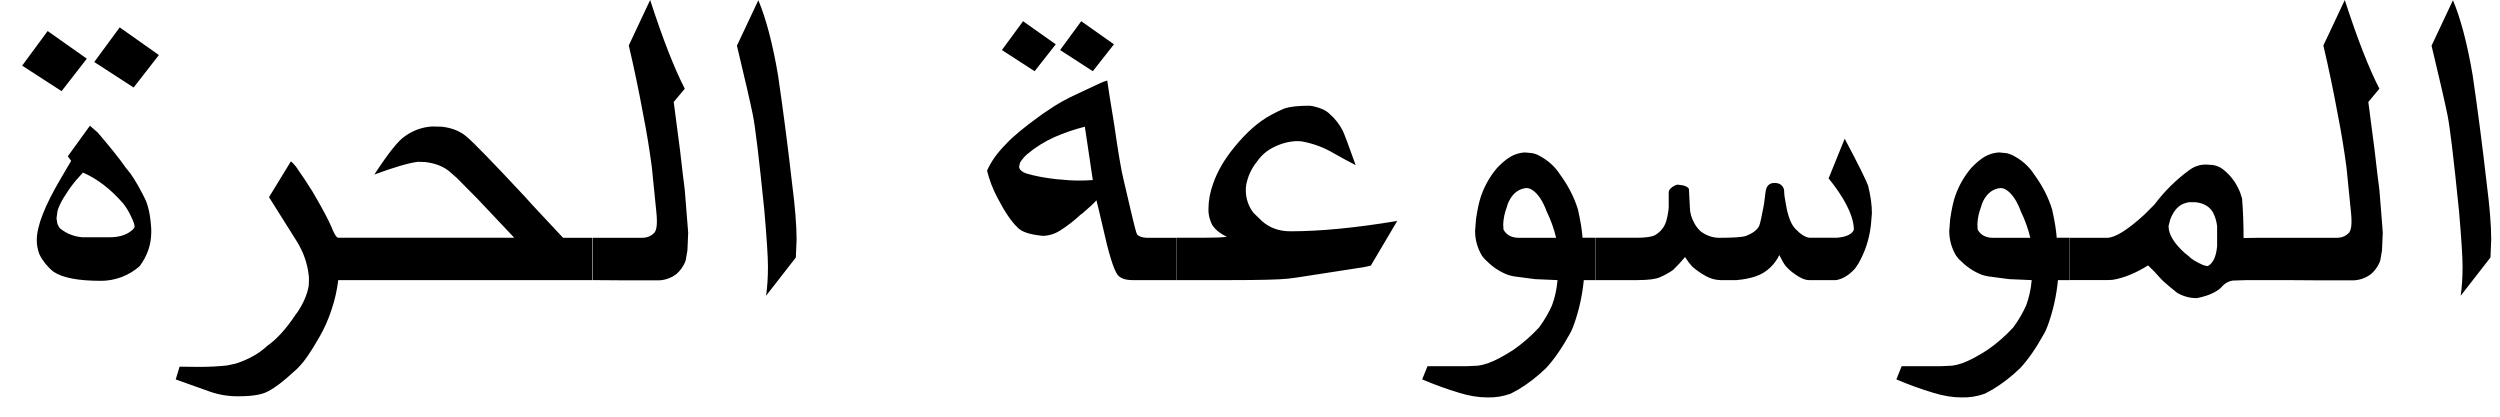
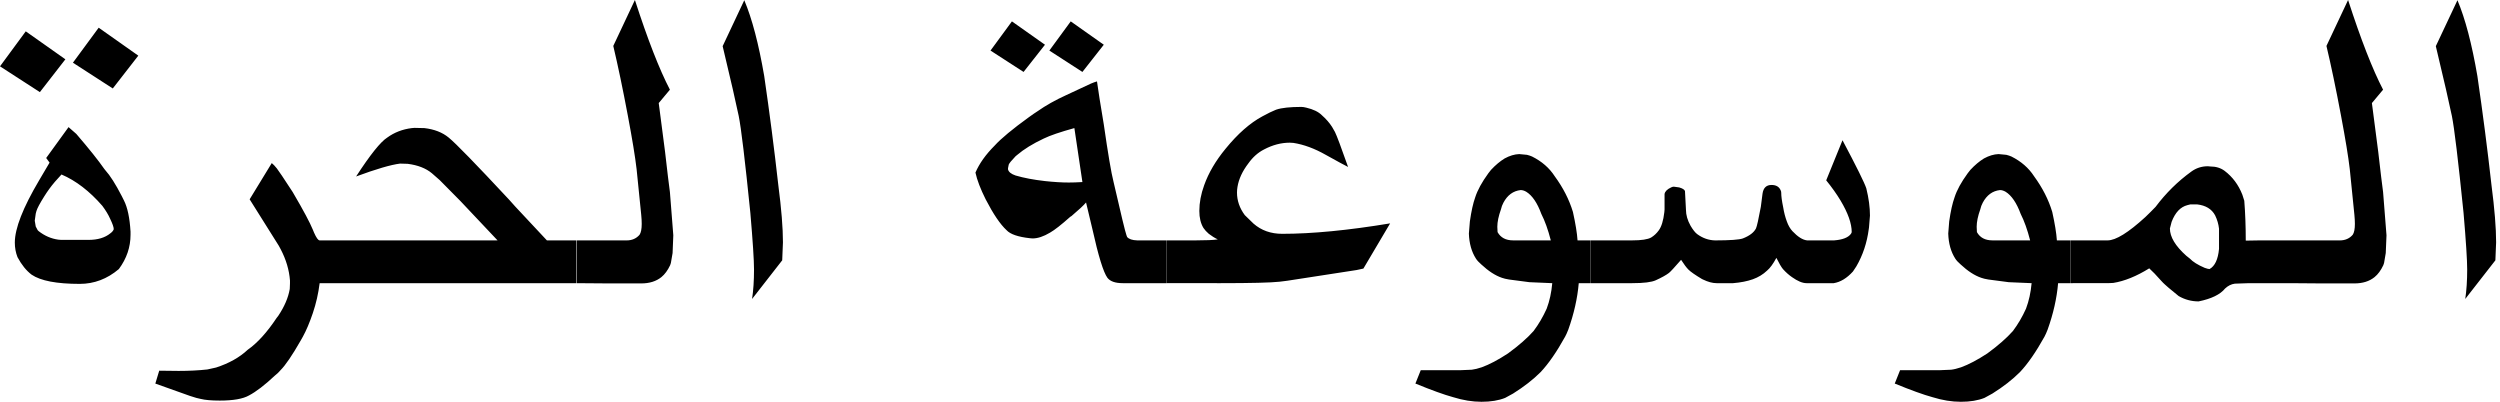
- <svg xmlns="http://www.w3.org/2000/svg" viewBox="0 0 66 11">
-   <path d="m52.774 4.024.203.02c.05.012.095.027.133.043.254.127.451.298.59.515.22.3.38.612.477.933.068.305.108.552.12.742h.343v1.118h-.31a4.837 4.837 0 0 1-.274 1.212c-.03.076-.057.138-.082.184-.22.398-.434.707-.641.927a4.056 4.056 0 0 1-.718.558l-.21.115a1.652 1.652 0 0 1-.615.101c-.237 0-.485-.04-.743-.12a9.16 9.16 0 0 1-.983-.356l.14-.349h1.047l.285-.013c.072-.008.16-.03.26-.063.2-.072.427-.193.686-.362a4.16 4.16 0 0 0 .667-.584 3.07 3.07 0 0 0 .342-.584c.076-.203.125-.425.146-.666l-.596-.026-.534-.07a1.061 1.061 0 0 1-.184-.044 1.556 1.556 0 0 1-.54-.35.74.74 0 0 1-.139-.151 1.264 1.264 0 0 1-.184-.654l.025-.318c.039-.267.085-.476.14-.628a2.301 2.301 0 0 1 .413-.717c.118-.127.237-.226.355-.299a.853.853 0 0 1 .381-.114zm-12.518 0 .203.02c.05.012.095.027.133.043.254.127.451.298.59.515.22.3.38.612.477.933.068.305.108.552.12.742h.343v1.118h-.31a4.837 4.837 0 0 1-.274 1.212c-.03.076-.057.138-.082.184-.22.398-.434.707-.641.927a4.057 4.057 0 0 1-.718.558l-.21.115a1.652 1.652 0 0 1-.615.101c-.237 0-.485-.04-.743-.12a9.16 9.16 0 0 1-.983-.356l.14-.349h1.047l.285-.013c.072-.008.16-.03.26-.063.2-.072.427-.193.686-.362a4.16 4.16 0 0 0 .667-.584 3.07 3.07 0 0 0 .342-.584c.076-.203.125-.425.146-.666l-.596-.026-.534-.07a1.061 1.061 0 0 1-.184-.044 1.556 1.556 0 0 1-.54-.35.74.74 0 0 1-.139-.151 1.264 1.264 0 0 1-.184-.654l.025-.318c.039-.267.085-.476.14-.628a2.301 2.301 0 0 1 .413-.717c.118-.127.237-.226.355-.299a.853.853 0 0 1 .381-.114zm-28.85-.685.26.006c.258.03.47.112.635.248.182.148.707.688 1.574 1.618l.165.184.825.883h.769v1.117H8.93a3.955 3.955 0 0 1-.177.78 3.792 3.792 0 0 1-.318.718c-.22.385-.396.643-.527.774a1.03 1.03 0 0 1-.152.146c-.262.245-.487.417-.673.515-.157.088-.41.133-.761.133a2.181 2.181 0 0 1-.775-.12 621.52 621.52 0 0 0-.908-.324c0-.005.034-.116.102-.337l.508.006c.27 0 .52-.013.749-.038l.228-.05c.34-.11.614-.265.826-.464.254-.178.506-.455.755-.832l.044-.057c.161-.24.26-.474.299-.698l.006-.146v-.076a2.093 2.093 0 0 0-.241-.813l-.051-.095-.762-1.212.578-.946c.038.03.082.076.133.14a13.488 13.488 0 0 1 .438.66c.258.44.425.753.502.94a.87.87 0 0 1 .031.075c.06.135.108.203.146.203h4.647l-.971-1.028-.54-.546-.203-.178c-.157-.13-.368-.214-.635-.247l-.197-.006c-.24.03-.624.142-1.148.336.368-.567.639-.906.812-1.015a1.354 1.354 0 0 1 .711-.254zM61.902 0c.334 1.03.639 1.81.914 2.342l-.292.35.165 1.269c.06.52.102.872.127 1.054.06.728.089 1.1.089 1.13l-.02.463-.044.26a.449.449 0 0 0-.019.057.871.871 0 0 1-.228.311.809.809 0 0 1-.527.165h-.857l-.825-.006h-1.067l-.374.012a.454.454 0 0 0-.254.127c-.127.157-.358.27-.692.337a1.02 1.02 0 0 1-.52-.14 6.518 6.518 0 0 1-.356-.298 1.144 1.144 0 0 1-.101-.102 4.065 4.065 0 0 0-.311-.324c-.334.207-.647.334-.94.381-.05.004-.095.006-.133.006h-.99V6.278h.977c.212 0 .54-.203.984-.609.097-.093.186-.182.267-.266.27-.36.582-.666.933-.92a.71.71 0 0 1 .495-.135c.148 0 .273.039.374.115.207.157.362.364.464.622l.05.158c.026.326.039.673.039 1.041l.387-.006h2.07c.14 0 .251-.048.336-.145.038-.055.057-.15.057-.286 0-.068-.004-.146-.013-.235l-.12-1.193a21.535 21.535 0 0 0-.23-1.397 38.112 38.112 0 0 0-.38-1.821l.565-1.2zm2.856.006c.203.482.377 1.14.52 1.98.14.957.263 1.91.37 2.85.08.619.12 1.12.12 1.492l-.02.47-.786 1.01c.033-.225.05-.48.05-.769 0-.245-.031-.738-.095-1.479-.14-1.38-.24-2.22-.305-2.532-.067-.33-.207-.937-.419-1.822l.565-1.2zm-44.738 0c.203.482.377 1.14.52 1.98.14.957.263 1.91.37 2.85.08.619.12 1.12.12 1.492l-.02.47-.786 1.01c.033-.225.05-.48.05-.769 0-.245-.031-.738-.095-1.479-.14-1.38-.24-2.22-.305-2.532-.067-.33-.207-.937-.419-1.822l.565-1.2zM2.374 3.319l.204.178c.334.39.578.694.73.914l.025.032c.127.14.27.366.432.68.025.046.044.084.057.113.093.182.15.453.171.813v.082c0 .322-.102.62-.305.895a1.543 1.543 0 0 1-1.022.388c-.6 0-1.02-.08-1.256-.242a1.365 1.365 0 0 1-.369-.457 1.028 1.028 0 0 1-.07-.38c0-.368.213-.91.635-1.625l.273-.464-.089-.12.584-.807zM17.164 0c.334 1.03.64 1.81.914 2.342l-.292.35c.09.685.144 1.11.166 1.269.059.52.102.872.126 1.054.06.728.09 1.1.09 1.13l-.02.463-.044.26a.449.449 0 0 0-.02.057.871.871 0 0 1-.228.311.809.809 0 0 1-.527.165h-.857l-.825-.006V6.278h1.302c.14 0 .252-.049.336-.146.038-.055.057-.15.057-.286a2.5 2.5 0 0 0-.013-.235c-.067-.677-.108-1.07-.12-1.193a21.535 21.535 0 0 0-.229-1.397A38.112 38.112 0 0 0 16.6 1.2l.564-1.2zM48.7 3.662c.368.694.576 1.11.622 1.257.064.258.096.495.096.711l-.026.311-.006.044a2.581 2.581 0 0 1-.324.972l-.089.133c-.157.174-.324.275-.501.305h-.711c-.106 0-.233-.053-.38-.16a1.322 1.322 0 0 1-.236-.209c-.042-.05-.1-.148-.171-.292a1.13 1.13 0 0 1-.241.33 1.022 1.022 0 0 1-.375.229c-.144.05-.315.085-.514.102h-.432a.83.83 0 0 1-.38-.108 2.02 2.02 0 0 1-.356-.248 1.608 1.608 0 0 1-.19-.254 4.14 4.14 0 0 1-.318.343 1.929 1.929 0 0 1-.343.19c-.11.051-.315.077-.615.077h-1.08V6.277h1.08c.24 0 .406-.025.495-.076a.675.675 0 0 0 .197-.184c.072-.097.12-.256.146-.476a.43.43 0 0 0 .006-.07v-.406c.013-.067.07-.125.171-.171a.158.158 0 0 1 .07-.019l.14.019c.089.025.14.057.152.095l.026.489c0 .135.04.275.12.419a.772.772 0 0 0 .172.216c.144.106.3.16.47.165.388 0 .63-.017.723-.051.173-.068.288-.154.343-.26.025-.056.067-.244.127-.566l.044-.342c.021-.152.1-.23.235-.229.123 0 .203.049.241.146a.125.125 0 0 1 .013.057c0 .09.017.216.05.381.022.131.053.254.096.368.038.106.087.19.146.254.14.148.267.23.38.241h.712c.216-.016.36-.071.431-.165a.142.142 0 0 0 .026-.05c0-.224-.098-.5-.292-.826a4.57 4.57 0 0 0-.375-.526l.425-1.048zM29.231 2.126c.03.22.09.595.178 1.124.11.766.195 1.27.254 1.498.195.846.307 1.31.336 1.39l.02.05c.046.056.133.085.26.09h.774v1.117h-1.149c-.195 0-.328-.047-.4-.14-.106-.144-.237-.569-.393-1.276-.076-.33-.131-.56-.165-.692-.06.072-.186.19-.381.356l-.032.019a3.652 3.652 0 0 1-.527.412.91.91 0 0 1-.457.153l-.07-.006c-.309-.034-.512-.104-.609-.21-.165-.152-.347-.42-.546-.806a3.136 3.136 0 0 1-.266-.698c.102-.237.269-.472.501-.705.169-.186.468-.434.895-.743.093-.067.167-.118.222-.152.216-.152.468-.294.756-.425l.64-.299c.06-.025.113-.044.16-.057zm5.339.666c.034 0 .076.007.127.02.182.042.317.107.406.196a1.464 1.464 0 0 1 .343.438c.046.093.16.398.343.914a18.078 18.078 0 0 1-.584-.317 2.507 2.507 0 0 0-.845-.311.713.713 0 0 0-.095-.006c-.224 0-.449.059-.673.177a1.13 1.13 0 0 0-.406.362 1.366 1.366 0 0 0-.286.616.969.969 0 0 0 .19.736l.23.223c.202.178.452.267.748.266.783 0 1.72-.09 2.819-.273l-.698 1.18a6.011 6.011 0 0 1-.178.039l-1.81.28-.202.025c-.237.025-.751.038-1.543.038H31.06V6.276h.755c.27 0 .46-.008.571-.025a1.259 1.259 0 0 1-.235-.146.769.769 0 0 1-.14-.153.842.842 0 0 1-.107-.444c0-.216.042-.44.127-.673.114-.322.3-.639.558-.952.317-.389.637-.67.959-.844.148-.08.26-.135.336-.165l.032-.013c.14-.046.358-.07.654-.07zm23.39 2.546h-.177a.481.481 0 0 0-.076.019c-.182.046-.32.193-.413.438a2.034 2.034 0 0 0-.044.171c0 .22.142.457.425.711.034.03.066.055.095.076.08.085.21.165.388.242.059.02.102.031.127.031.14-.076.222-.252.247-.527v-.526a1.065 1.065 0 0 0-.101-.35c-.09-.165-.245-.26-.47-.285zm-5.147-.374c-.195.02-.345.13-.45.33a.644.644 0 0 0-.064.171 1.4 1.4 0 0 0-.096.457c0 .042.003.089.007.14.08.144.216.216.406.216h.984a3.379 3.379 0 0 0-.248-.692c-.106-.288-.237-.48-.393-.578a.29.29 0 0 0-.146-.044zm-12.518 0c-.195.02-.345.13-.45.33a.644.644 0 0 0-.064.171 1.4 1.4 0 0 0-.096.457c0 .042.003.089.007.14.08.144.216.216.406.216h.984a3.379 3.379 0 0 0-.248-.692c-.106-.288-.237-.48-.393-.578a.29.29 0 0 0-.146-.044zM2.19 4.557l-.178.197a3.164 3.164 0 0 0-.273.375 1.944 1.944 0 0 0-.203.38l-.019.07-.025.184.025.153.05.095.026.025a1.05 1.05 0 0 0 .59.228h.711c.241 0 .432-.057.572-.17a.229.229 0 0 0 .089-.109c0-.05-.032-.142-.096-.273a1.716 1.716 0 0 0-.203-.336c-.334-.385-.69-.658-1.066-.82zm26.45-1.212a5.15 5.15 0 0 0-.799.273 3.062 3.062 0 0 0-.736.463 1 1 0 0 0-.178.216l-.02.095v.032c.018.068.083.121.198.159.216.063.472.112.768.146.237.025.444.038.622.038.097 0 .216-.004.355-.013l-.21-1.41zM1.258.819l1.034.73-.666.857-1.041-.673.673-.914zM3.16.723l1.035.73-.667.857-1.04-.673.672-.914zM28.545.56l.863.61-.558.71-.863-.559.558-.761zm-1.536 0 .863.61-.558.71-.864-.559.559-.761z" fill="#000" fill-rule="nonzero" />
+ <svg xmlns="http://www.w3.org/2000/svg" width="112px" height="18px" viewBox="0 0 112 18" version="1.1">
+   <g id="Page-1" stroke="none" stroke-width="1" fill="none" fill-rule="evenodd">
+     <path d="M89.535,6.903 L89.883,6.936 C89.97,6.958 90.047,6.983 90.112,7.012 C90.547,7.23 90.885,7.524 91.125,7.894 C91.502,8.41 91.774,8.943 91.941,9.495 C92.057,10.018 92.126,10.443 92.148,10.769 L92.736,10.769 L92.736,12.686 L92.736,12.686 L92.203,12.686 L92.203,12.686 C92.145,13.361 91.989,14.054 91.734,14.766 C91.684,14.896 91.636,15.002 91.593,15.082 C91.215,15.764 90.849,16.294 90.493,16.671 C90.159,17.005 89.749,17.325 89.262,17.63 L88.903,17.826 C88.613,17.942 88.261,18 87.847,18 C87.44,18 87.016,17.931 86.573,17.793 C86.173,17.684 85.611,17.481 84.885,17.183 L85.124,16.584 L86.921,16.584 L87.411,16.563 C87.535,16.549 87.683,16.512 87.858,16.454 C88.199,16.33 88.591,16.123 89.034,15.833 C89.52,15.477 89.901,15.143 90.177,14.831 C90.402,14.533 90.598,14.199 90.765,13.829 C90.896,13.481 90.979,13.1 91.016,12.686 L89.992,12.642 L89.077,12.522 C88.947,12.501 88.841,12.475 88.762,12.446 C88.464,12.345 88.155,12.145 87.836,11.847 C87.727,11.753 87.647,11.666 87.596,11.586 C87.4,11.281 87.295,10.907 87.281,10.464 L87.324,9.92 C87.389,9.463 87.469,9.103 87.564,8.842 C87.665,8.522 87.861,8.163 88.152,7.764 C88.195,7.706 88.235,7.655 88.272,7.611 C88.475,7.393 88.678,7.223 88.881,7.099 C89.106,6.976 89.324,6.911 89.535,6.903 Z M68.06,6.903 L68.409,6.936 C68.496,6.958 68.572,6.983 68.637,7.012 C69.073,7.23 69.411,7.524 69.65,7.894 C70.028,8.41 70.3,8.943 70.467,9.495 C70.583,10.018 70.652,10.443 70.674,10.769 L71.262,10.769 L71.262,12.686 L71.262,12.686 L70.728,12.686 L70.728,12.686 C70.67,13.361 70.514,14.054 70.26,14.766 C70.209,14.896 70.162,15.002 70.118,15.082 C69.741,15.764 69.374,16.294 69.019,16.671 C68.685,17.005 68.274,17.325 67.788,17.63 L67.429,17.826 C67.138,17.942 66.786,18 66.372,18 C65.966,18 65.541,17.931 65.098,17.793 C64.699,17.684 64.136,17.481 63.41,17.183 L63.65,16.584 L65.447,16.584 L65.937,16.563 C66.06,16.549 66.209,16.512 66.383,16.454 C66.725,16.33 67.117,16.123 67.559,15.833 C68.046,15.477 68.427,15.143 68.703,14.831 C68.928,14.533 69.124,14.199 69.291,13.829 C69.422,13.481 69.505,13.1 69.541,12.686 L68.518,12.642 L67.603,12.522 C67.472,12.501 67.367,12.475 67.287,12.446 C66.989,12.345 66.681,12.145 66.362,11.847 C66.253,11.753 66.173,11.666 66.122,11.586 C65.926,11.281 65.821,10.907 65.806,10.464 L65.85,9.92 C65.915,9.463 65.995,9.103 66.089,8.842 C66.191,8.522 66.387,8.163 66.677,7.764 C66.721,7.706 66.761,7.655 66.797,7.611 C67,7.393 67.204,7.223 67.407,7.099 C67.632,6.976 67.85,6.911 68.06,6.903 Z M18.567,5.729 L19.013,5.739 C19.456,5.79 19.819,5.931 20.102,6.164 C20.414,6.418 21.315,7.343 22.803,8.94 L23.086,9.256 L24.502,10.77 L25.819,10.77 L25.819,12.686 L14.32,12.687 C14.262,13.151 14.16,13.598 14.015,14.026 C13.87,14.454 13.721,14.806 13.569,15.082 C13.54,15.133 13.507,15.191 13.471,15.256 C13.093,15.917 12.792,16.36 12.567,16.585 C12.509,16.658 12.422,16.741 12.305,16.835 C11.855,17.257 11.471,17.551 11.151,17.718 C10.882,17.87 10.447,17.946 9.844,17.946 C9.474,17.946 9.187,17.921 8.984,17.87 C8.89,17.855 8.734,17.812 8.516,17.739 C7.478,17.369 6.959,17.184 6.959,17.184 C6.959,17.177 7.017,16.984 7.133,16.607 L7.133,16.607 L8.004,16.617 C8.469,16.617 8.897,16.595 9.289,16.552 L9.289,16.552 L9.681,16.465 C10.262,16.276 10.734,16.011 11.097,15.67 C11.532,15.365 11.964,14.889 12.393,14.243 C12.414,14.214 12.44,14.182 12.469,14.145 C12.745,13.731 12.915,13.332 12.981,12.947 L12.981,12.947 L12.991,12.697 L12.991,12.566 C12.955,12.094 12.817,11.63 12.578,11.172 L12.578,11.172 L12.49,11.009 L11.184,8.929 L12.175,7.306 C12.24,7.357 12.316,7.437 12.403,7.546 C12.469,7.626 12.705,7.978 13.111,8.602 C13.126,8.624 13.14,8.649 13.155,8.678 C13.598,9.433 13.884,9.971 14.015,10.29 C14.03,10.319 14.048,10.363 14.069,10.421 C14.171,10.653 14.255,10.769 14.32,10.769 L14.32,10.769 L22.291,10.77 L20.625,9.005 L19.699,8.069 L19.351,7.764 C19.082,7.539 18.719,7.397 18.262,7.339 L17.924,7.329 C17.511,7.38 16.854,7.572 15.953,7.906 C16.585,6.933 17.05,6.352 17.347,6.164 C17.667,5.931 18.033,5.79 18.447,5.739 C18.491,5.732 18.531,5.729 18.567,5.729 Z M105.194,0 C105.768,1.771 106.29,3.111 106.762,4.018 L106.261,4.617 C106.414,5.793 106.508,6.519 106.544,6.795 C106.646,7.688 106.719,8.291 106.762,8.603 C106.864,9.852 106.915,10.498 106.915,10.541 L106.882,11.336 L106.806,11.782 C106.791,11.818 106.78,11.851 106.773,11.88 C106.664,12.112 106.534,12.29 106.381,12.414 C106.149,12.602 105.848,12.697 105.477,12.697 L104.007,12.697 L102.592,12.686 L102.592,12.686 L100.762,12.686 L100.12,12.708 C99.96,12.729 99.815,12.802 99.684,12.925 C99.466,13.194 99.071,13.386 98.497,13.503 C98.178,13.503 97.88,13.423 97.604,13.263 C97.212,12.944 97.009,12.773 96.994,12.751 C96.936,12.7 96.878,12.642 96.82,12.577 C96.602,12.33 96.424,12.145 96.286,12.022 C95.713,12.377 95.176,12.595 94.675,12.675 C94.588,12.682 94.511,12.685 94.446,12.685 L92.747,12.686 L92.747,10.769 L94.424,10.769 C94.787,10.769 95.35,10.421 96.112,9.724 C96.279,9.564 96.432,9.412 96.57,9.267 C97.034,8.649 97.568,8.123 98.17,7.688 C98.388,7.528 98.635,7.448 98.911,7.448 C98.954,7.448 98.991,7.451 99.02,7.458 C99.274,7.458 99.488,7.524 99.662,7.654 C100.018,7.923 100.283,8.279 100.457,8.721 L100.544,8.994 C100.588,9.553 100.61,10.148 100.61,10.78 L101.274,10.769 L104.824,10.77 C105.063,10.77 105.256,10.686 105.401,10.519 C105.466,10.425 105.499,10.262 105.499,10.029 C105.499,9.913 105.492,9.779 105.477,9.626 C105.361,8.465 105.292,7.782 105.27,7.579 C105.205,7.02 105.074,6.222 104.878,5.183 C104.653,3.986 104.436,2.944 104.225,2.058 L105.194,0 Z M110.094,0.01 C110.443,0.838 110.741,1.971 110.987,3.408 C111.227,5.049 111.438,6.678 111.619,8.297 C111.757,9.357 111.826,10.21 111.826,10.856 L111.793,11.662 L110.443,13.394 C110.501,13.009 110.53,12.57 110.53,12.076 C110.53,11.655 110.476,10.809 110.367,9.539 C110.127,7.179 109.953,5.731 109.844,5.194 C109.728,4.628 109.488,3.586 109.125,2.068 L110.094,0.01 Z M33.344,0.01 C33.693,0.838 33.99,1.971 34.237,3.408 C34.477,5.049 34.687,6.678 34.869,8.297 C35.007,9.357 35.076,10.21 35.076,10.856 L35.043,11.662 L33.693,13.394 C33.751,13.009 33.78,12.57 33.78,12.076 C33.78,11.655 33.725,10.809 33.616,9.539 C33.377,7.179 33.203,5.731 33.094,5.194 C32.978,4.628 32.738,3.586 32.375,2.068 L33.344,0.01 Z M3.071,5.695 L3.419,6 C3.993,6.668 4.41,7.19 4.672,7.568 L4.715,7.622 C4.933,7.862 5.18,8.25 5.456,8.787 C5.499,8.867 5.532,8.932 5.554,8.983 C5.713,9.296 5.811,9.76 5.848,10.377 L5.848,10.519 C5.848,11.071 5.674,11.582 5.325,12.054 C4.802,12.497 4.218,12.718 3.572,12.718 C2.541,12.718 1.822,12.581 1.416,12.305 C1.176,12.123 0.966,11.862 0.784,11.521 C0.704,11.317 0.664,11.1 0.664,10.867 C0.664,10.236 1.027,9.306 1.753,8.079 L2.221,7.285 L2.069,7.078 L3.071,5.695 Z M28.444,0 C29.017,1.771 29.54,3.111 30.012,4.018 L29.511,4.617 C29.663,5.793 29.758,6.519 29.794,6.795 C29.896,7.688 29.968,8.291 30.012,8.603 C30.114,9.852 30.164,10.498 30.164,10.541 L30.132,11.336 L30.055,11.782 C30.041,11.818 30.03,11.851 30.023,11.88 C29.914,12.112 29.783,12.29 29.631,12.414 C29.398,12.602 29.097,12.697 28.727,12.697 L27.257,12.697 L25.841,12.686 L25.841,10.77 L28.074,10.77 C28.313,10.77 28.506,10.686 28.651,10.519 C28.716,10.425 28.749,10.262 28.749,10.029 C28.749,9.913 28.742,9.779 28.727,9.626 C28.611,8.465 28.542,7.782 28.52,7.579 C28.455,7.02 28.324,6.222 28.128,5.183 C27.903,3.986 27.685,2.944 27.475,2.058 L28.444,0 Z M82.544,6.283 C83.175,7.473 83.531,8.192 83.611,8.439 C83.72,8.882 83.774,9.288 83.774,9.658 L83.731,10.192 L83.72,10.268 C83.64,10.878 83.455,11.433 83.164,11.934 L83.012,12.163 C82.743,12.461 82.457,12.635 82.152,12.686 L80.932,12.686 L80.932,12.686 C80.751,12.686 80.533,12.595 80.279,12.414 C80.141,12.319 80.006,12.199 79.876,12.054 C79.803,11.967 79.705,11.8 79.582,11.553 C79.436,11.822 79.299,12.011 79.168,12.12 C78.986,12.294 78.772,12.424 78.525,12.512 C78.279,12.599 77.985,12.657 77.643,12.686 L76.903,12.686 C76.721,12.686 76.518,12.631 76.293,12.522 C76.278,12.516 76.264,12.509 76.249,12.501 C75.945,12.319 75.741,12.178 75.64,12.076 C75.553,11.989 75.444,11.844 75.313,11.64 C75.015,11.982 74.834,12.178 74.768,12.228 C74.645,12.323 74.449,12.432 74.18,12.555 C73.992,12.642 73.64,12.686 73.124,12.686 L71.273,12.686 L71.273,10.769 L73.124,10.769 C73.538,10.769 73.821,10.726 73.974,10.639 C74.104,10.559 74.217,10.453 74.311,10.323 C74.435,10.156 74.518,9.884 74.562,9.506 C74.569,9.462 74.572,9.422 74.572,9.386 L74.572,8.69 C74.594,8.574 74.692,8.476 74.866,8.396 C74.91,8.374 74.95,8.363 74.986,8.363 L75.226,8.396 C75.378,8.439 75.465,8.494 75.487,8.559 L75.531,9.398 C75.531,9.63 75.6,9.87 75.738,10.116 C75.846,10.298 75.944,10.421 76.032,10.487 C76.278,10.668 76.547,10.763 76.837,10.77 C77.505,10.769 77.919,10.74 78.079,10.682 C78.377,10.566 78.573,10.417 78.667,10.236 C78.71,10.141 78.783,9.818 78.885,9.267 L78.961,8.678 C78.997,8.417 79.132,8.286 79.364,8.286 C79.574,8.286 79.712,8.37 79.778,8.537 C79.792,8.566 79.799,8.599 79.799,8.635 C79.799,8.787 79.828,9.005 79.887,9.288 C79.923,9.513 79.977,9.724 80.05,9.92 C80.115,10.101 80.199,10.247 80.3,10.355 C80.54,10.61 80.758,10.747 80.954,10.769 L82.173,10.769 C82.544,10.74 82.79,10.646 82.914,10.486 C82.936,10.457 82.95,10.428 82.957,10.399 C82.957,10.014 82.79,9.542 82.456,8.983 C82.282,8.693 82.068,8.392 81.814,8.079 L82.544,6.283 Z M49.145,3.647 C49.196,4.025 49.297,4.667 49.45,5.575 C49.639,6.889 49.784,7.746 49.886,8.145 C50.219,9.597 50.412,10.392 50.463,10.53 L50.495,10.617 C50.575,10.711 50.724,10.762 50.942,10.769 L52.27,10.769 L52.27,12.686 L50.299,12.686 C49.965,12.686 49.737,12.606 49.613,12.446 C49.432,12.2 49.207,11.47 48.938,10.258 C48.807,9.691 48.713,9.296 48.655,9.071 C48.553,9.194 48.336,9.397 48.002,9.68 L47.947,9.713 C47.548,10.069 47.247,10.305 47.043,10.421 C46.753,10.595 46.492,10.682 46.259,10.682 L46.139,10.672 C45.61,10.614 45.261,10.494 45.094,10.312 C44.811,10.051 44.499,9.59 44.158,8.93 C43.925,8.465 43.773,8.066 43.7,7.732 C43.874,7.325 44.161,6.922 44.56,6.523 C44.851,6.203 45.363,5.779 46.096,5.249 C46.256,5.133 46.383,5.046 46.477,4.987 C46.847,4.726 47.279,4.483 47.773,4.258 L48.873,3.745 C48.974,3.702 49.065,3.669 49.145,3.647 Z M58.303,4.79 C58.361,4.79 58.434,4.801 58.521,4.823 C58.833,4.896 59.066,5.008 59.218,5.161 C59.407,5.327 59.559,5.502 59.675,5.683 C59.719,5.756 59.762,5.832 59.806,5.912 C59.886,6.072 60.082,6.594 60.394,7.48 C60.234,7.4 59.9,7.219 59.392,6.936 C58.891,6.652 58.408,6.474 57.944,6.402 C57.893,6.395 57.839,6.392 57.781,6.392 C57.396,6.392 57.011,6.493 56.626,6.697 C56.358,6.834 56.125,7.041 55.929,7.317 C55.661,7.666 55.497,8.018 55.439,8.374 C55.425,8.461 55.417,8.544 55.417,8.624 C55.417,8.987 55.534,9.325 55.766,9.637 L55.766,9.637 L56.158,10.018 C56.506,10.323 56.935,10.475 57.443,10.475 C58.786,10.475 60.398,10.319 62.278,10.007 L62.278,10.007 L61.08,12.032 C60.986,12.054 60.884,12.076 60.775,12.098 L60.775,12.098 L57.672,12.577 C57.548,12.592 57.432,12.607 57.323,12.621 C56.917,12.664 56.035,12.686 54.677,12.686 L52.281,12.685 L52.281,10.769 L53.577,10.769 C54.042,10.769 54.368,10.754 54.557,10.725 C54.419,10.66 54.285,10.576 54.154,10.475 C54.053,10.388 53.973,10.3 53.915,10.213 C53.791,10.01 53.73,9.756 53.73,9.451 C53.73,9.081 53.802,8.696 53.947,8.297 C54.143,7.745 54.463,7.201 54.906,6.663 C55.45,5.995 55.998,5.513 56.55,5.215 C56.804,5.077 56.996,4.983 57.127,4.932 L57.127,4.932 L57.182,4.91 C57.421,4.83 57.795,4.79 58.303,4.79 Z M98.432,9.157 L98.127,9.157 C98.083,9.164 98.04,9.175 97.996,9.19 C97.684,9.27 97.448,9.52 97.288,9.941 C97.259,10.035 97.234,10.133 97.212,10.235 C97.212,10.613 97.455,11.019 97.942,11.455 C98,11.505 98.054,11.549 98.105,11.585 C98.243,11.731 98.464,11.869 98.769,11.999 C98.871,12.036 98.943,12.054 98.987,12.054 C99.227,11.923 99.368,11.622 99.412,11.15 L99.412,10.246 C99.39,10.043 99.332,9.843 99.237,9.647 C99.085,9.364 98.816,9.201 98.432,9.157 Z M89.6,8.515 C89.266,8.552 89.008,8.74 88.827,9.081 C88.776,9.176 88.74,9.274 88.718,9.375 C88.609,9.68 88.555,9.942 88.555,10.16 C88.555,10.232 88.558,10.312 88.566,10.399 C88.703,10.646 88.936,10.769 89.262,10.769 L90.95,10.769 C90.827,10.29 90.685,9.895 90.526,9.582 C90.344,9.089 90.119,8.758 89.851,8.591 C89.763,8.541 89.68,8.515 89.6,8.515 Z M68.126,8.515 C67.792,8.552 67.534,8.74 67.353,9.081 C67.302,9.176 67.265,9.274 67.244,9.375 C67.135,9.68 67.08,9.942 67.08,10.16 C67.08,10.232 67.084,10.312 67.091,10.399 C67.229,10.646 67.461,10.769 67.788,10.769 L69.476,10.769 C69.353,10.29 69.211,9.895 69.051,9.582 C68.87,9.089 68.645,8.758 68.376,8.591 C68.289,8.541 68.206,8.515 68.126,8.515 Z M2.755,7.817 L2.45,8.155 L2.45,8.156 C2.283,8.352 2.127,8.566 1.982,8.798 C1.786,9.11 1.67,9.328 1.633,9.452 L1.601,9.571 L1.557,9.887 L1.601,10.148 L1.688,10.312 L1.731,10.355 L1.731,10.355 C2,10.566 2.294,10.693 2.614,10.737 C2.657,10.743 2.701,10.747 2.744,10.747 L3.964,10.747 C4.378,10.747 4.704,10.649 4.944,10.453 C5.024,10.395 5.075,10.333 5.096,10.268 C5.096,10.18 5.042,10.024 4.933,9.799 C4.853,9.618 4.737,9.426 4.585,9.222 C4.011,8.562 3.401,8.093 2.755,7.817 Z M48.132,5.738 C47.501,5.913 47.043,6.069 46.76,6.207 C46.267,6.439 45.867,6.686 45.562,6.947 C45.541,6.969 45.519,6.987 45.497,7.001 C45.316,7.19 45.214,7.314 45.192,7.372 L45.159,7.535 L45.159,7.589 C45.188,7.706 45.301,7.796 45.497,7.862 C45.867,7.971 46.306,8.054 46.815,8.112 C47.221,8.156 47.577,8.177 47.882,8.177 C48.049,8.177 48.252,8.171 48.492,8.156 L48.132,5.738 Z M1.154,1.404 L2.929,2.657 L1.786,4.127 L-1.42108547e-14,2.972 L1.154,1.404 Z M4.421,1.241 L6.196,2.493 L5.053,3.963 L3.267,2.809 L4.421,1.241 Z M47.969,0.958 L49.45,2.004 L48.492,3.223 L47.011,2.265 L47.969,0.958 Z M45.334,0.958 L46.815,2.004 L45.856,3.223 L44.375,2.265 L45.334,0.958 Z" id="wikipedia-tagline-ar" fill="#000000" fill-rule="nonzero" />
+   </g>
</svg>
